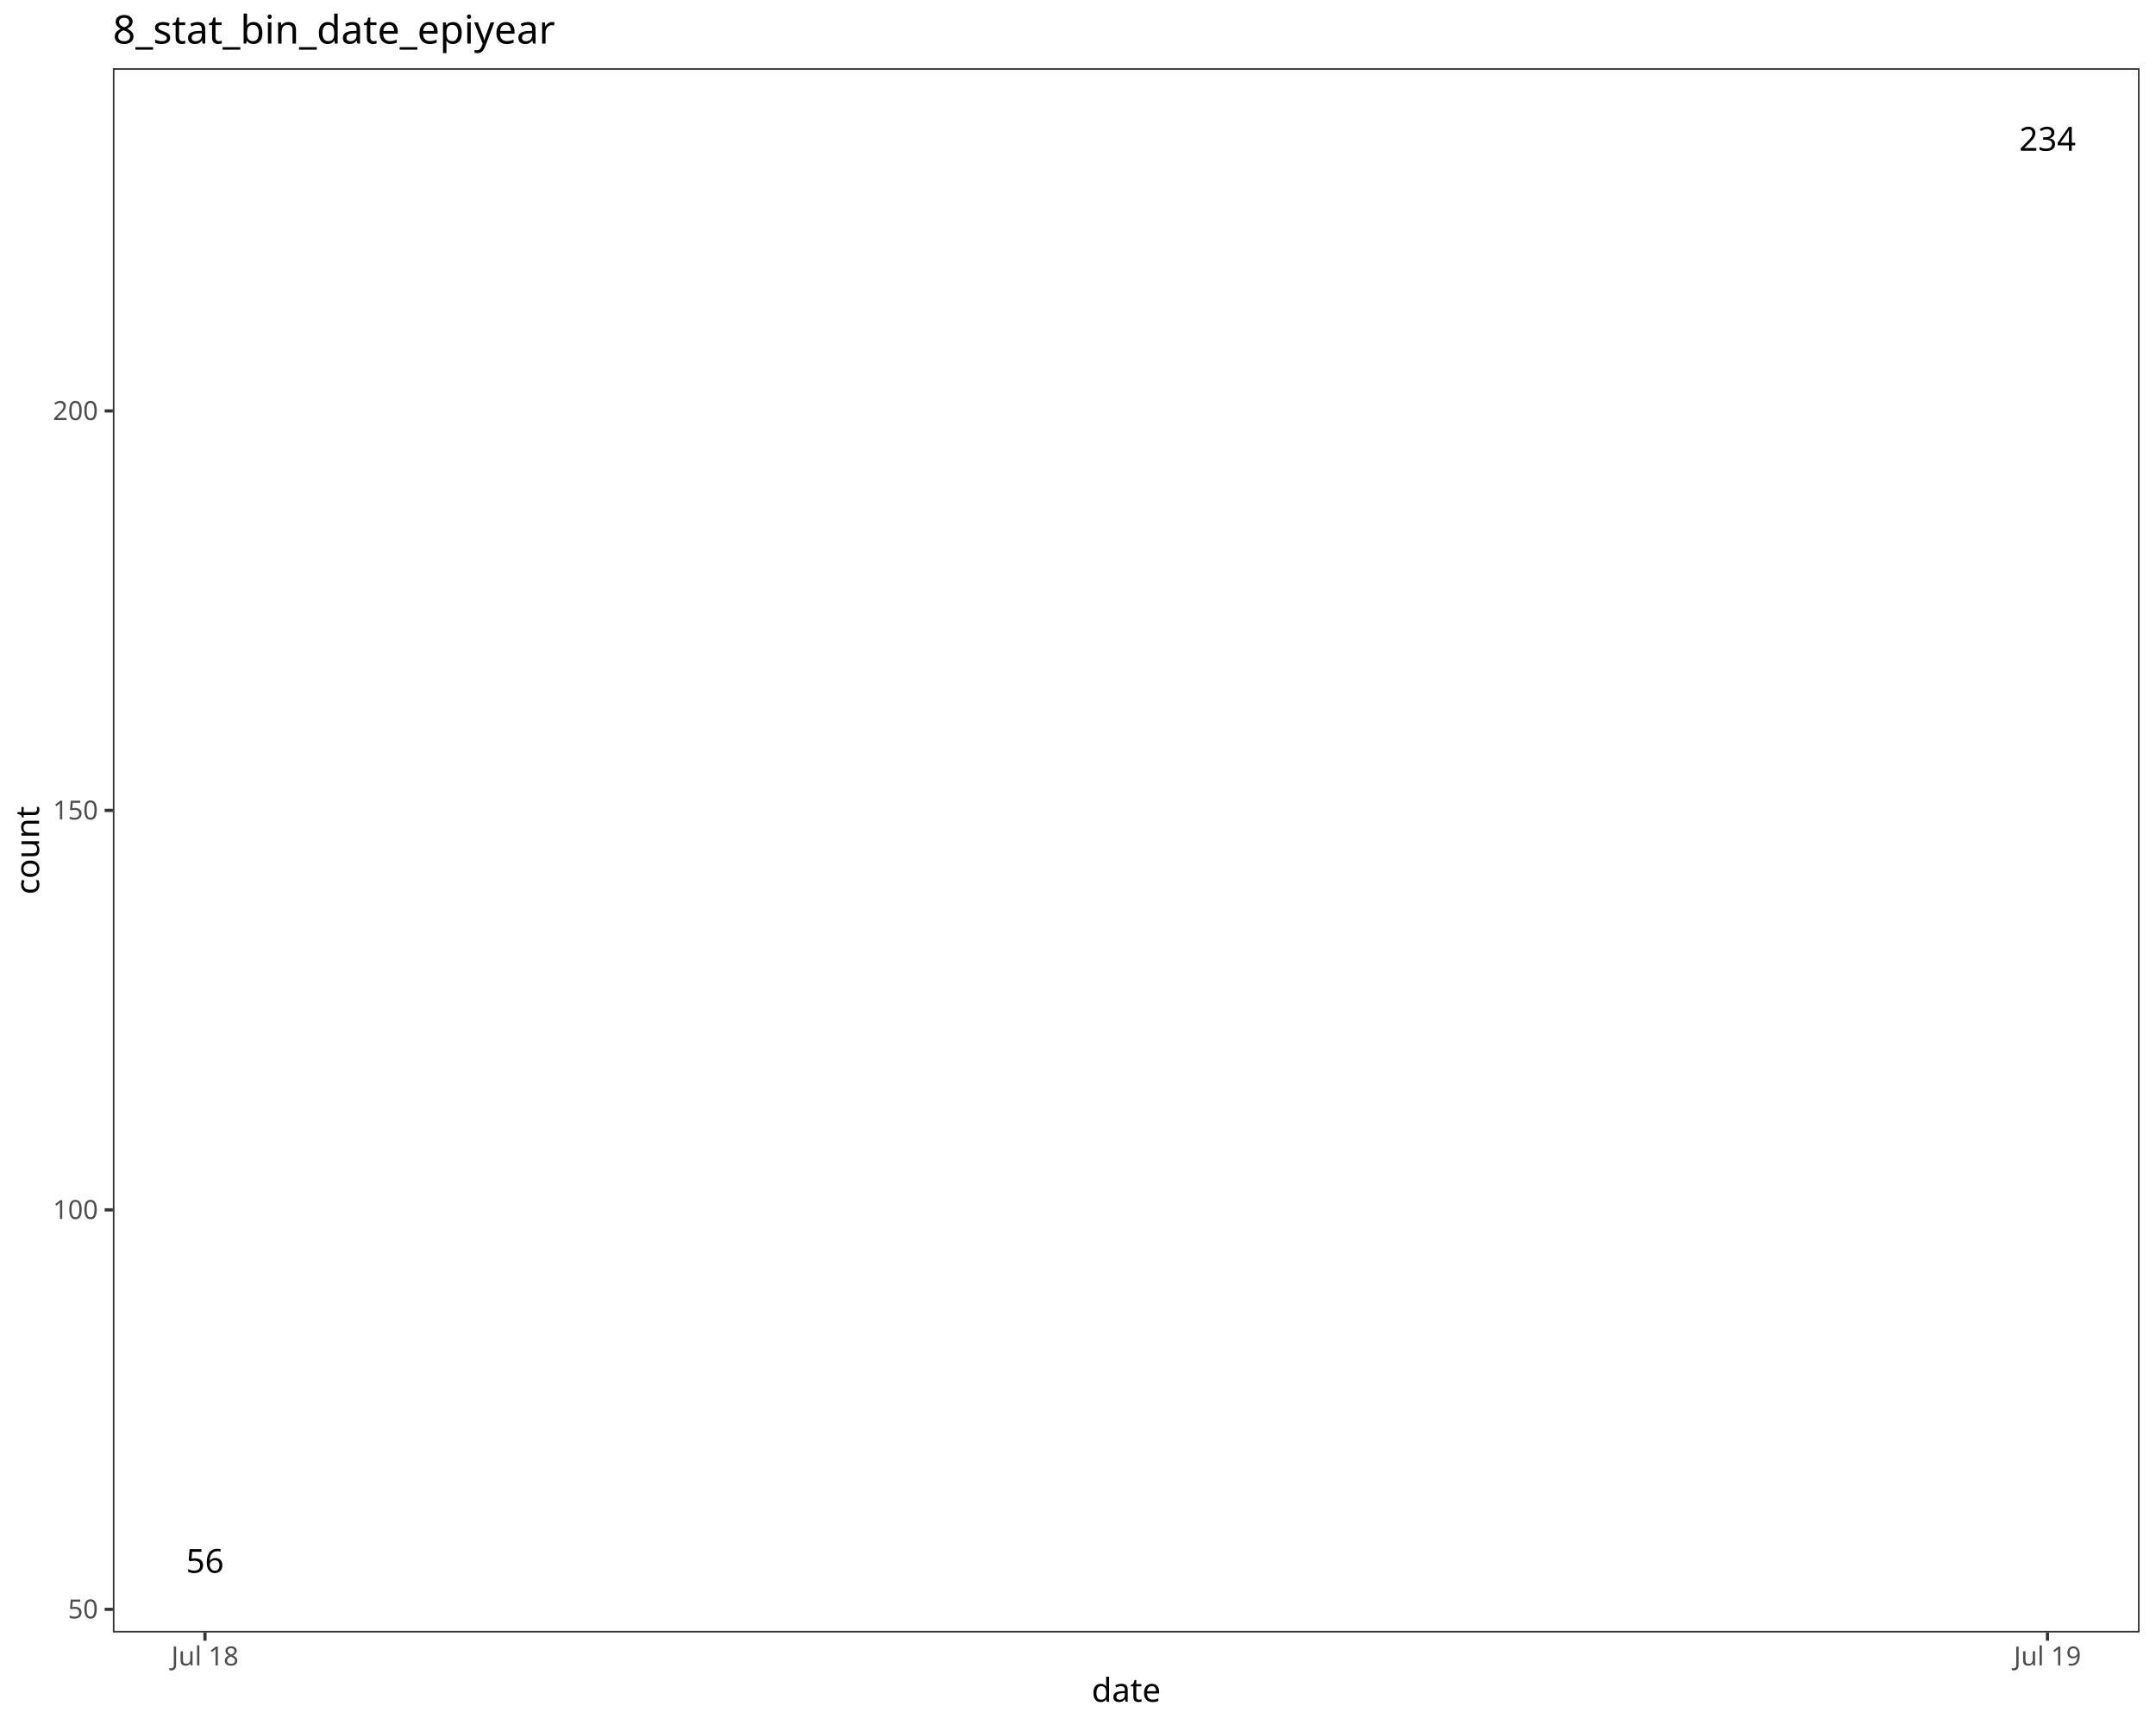
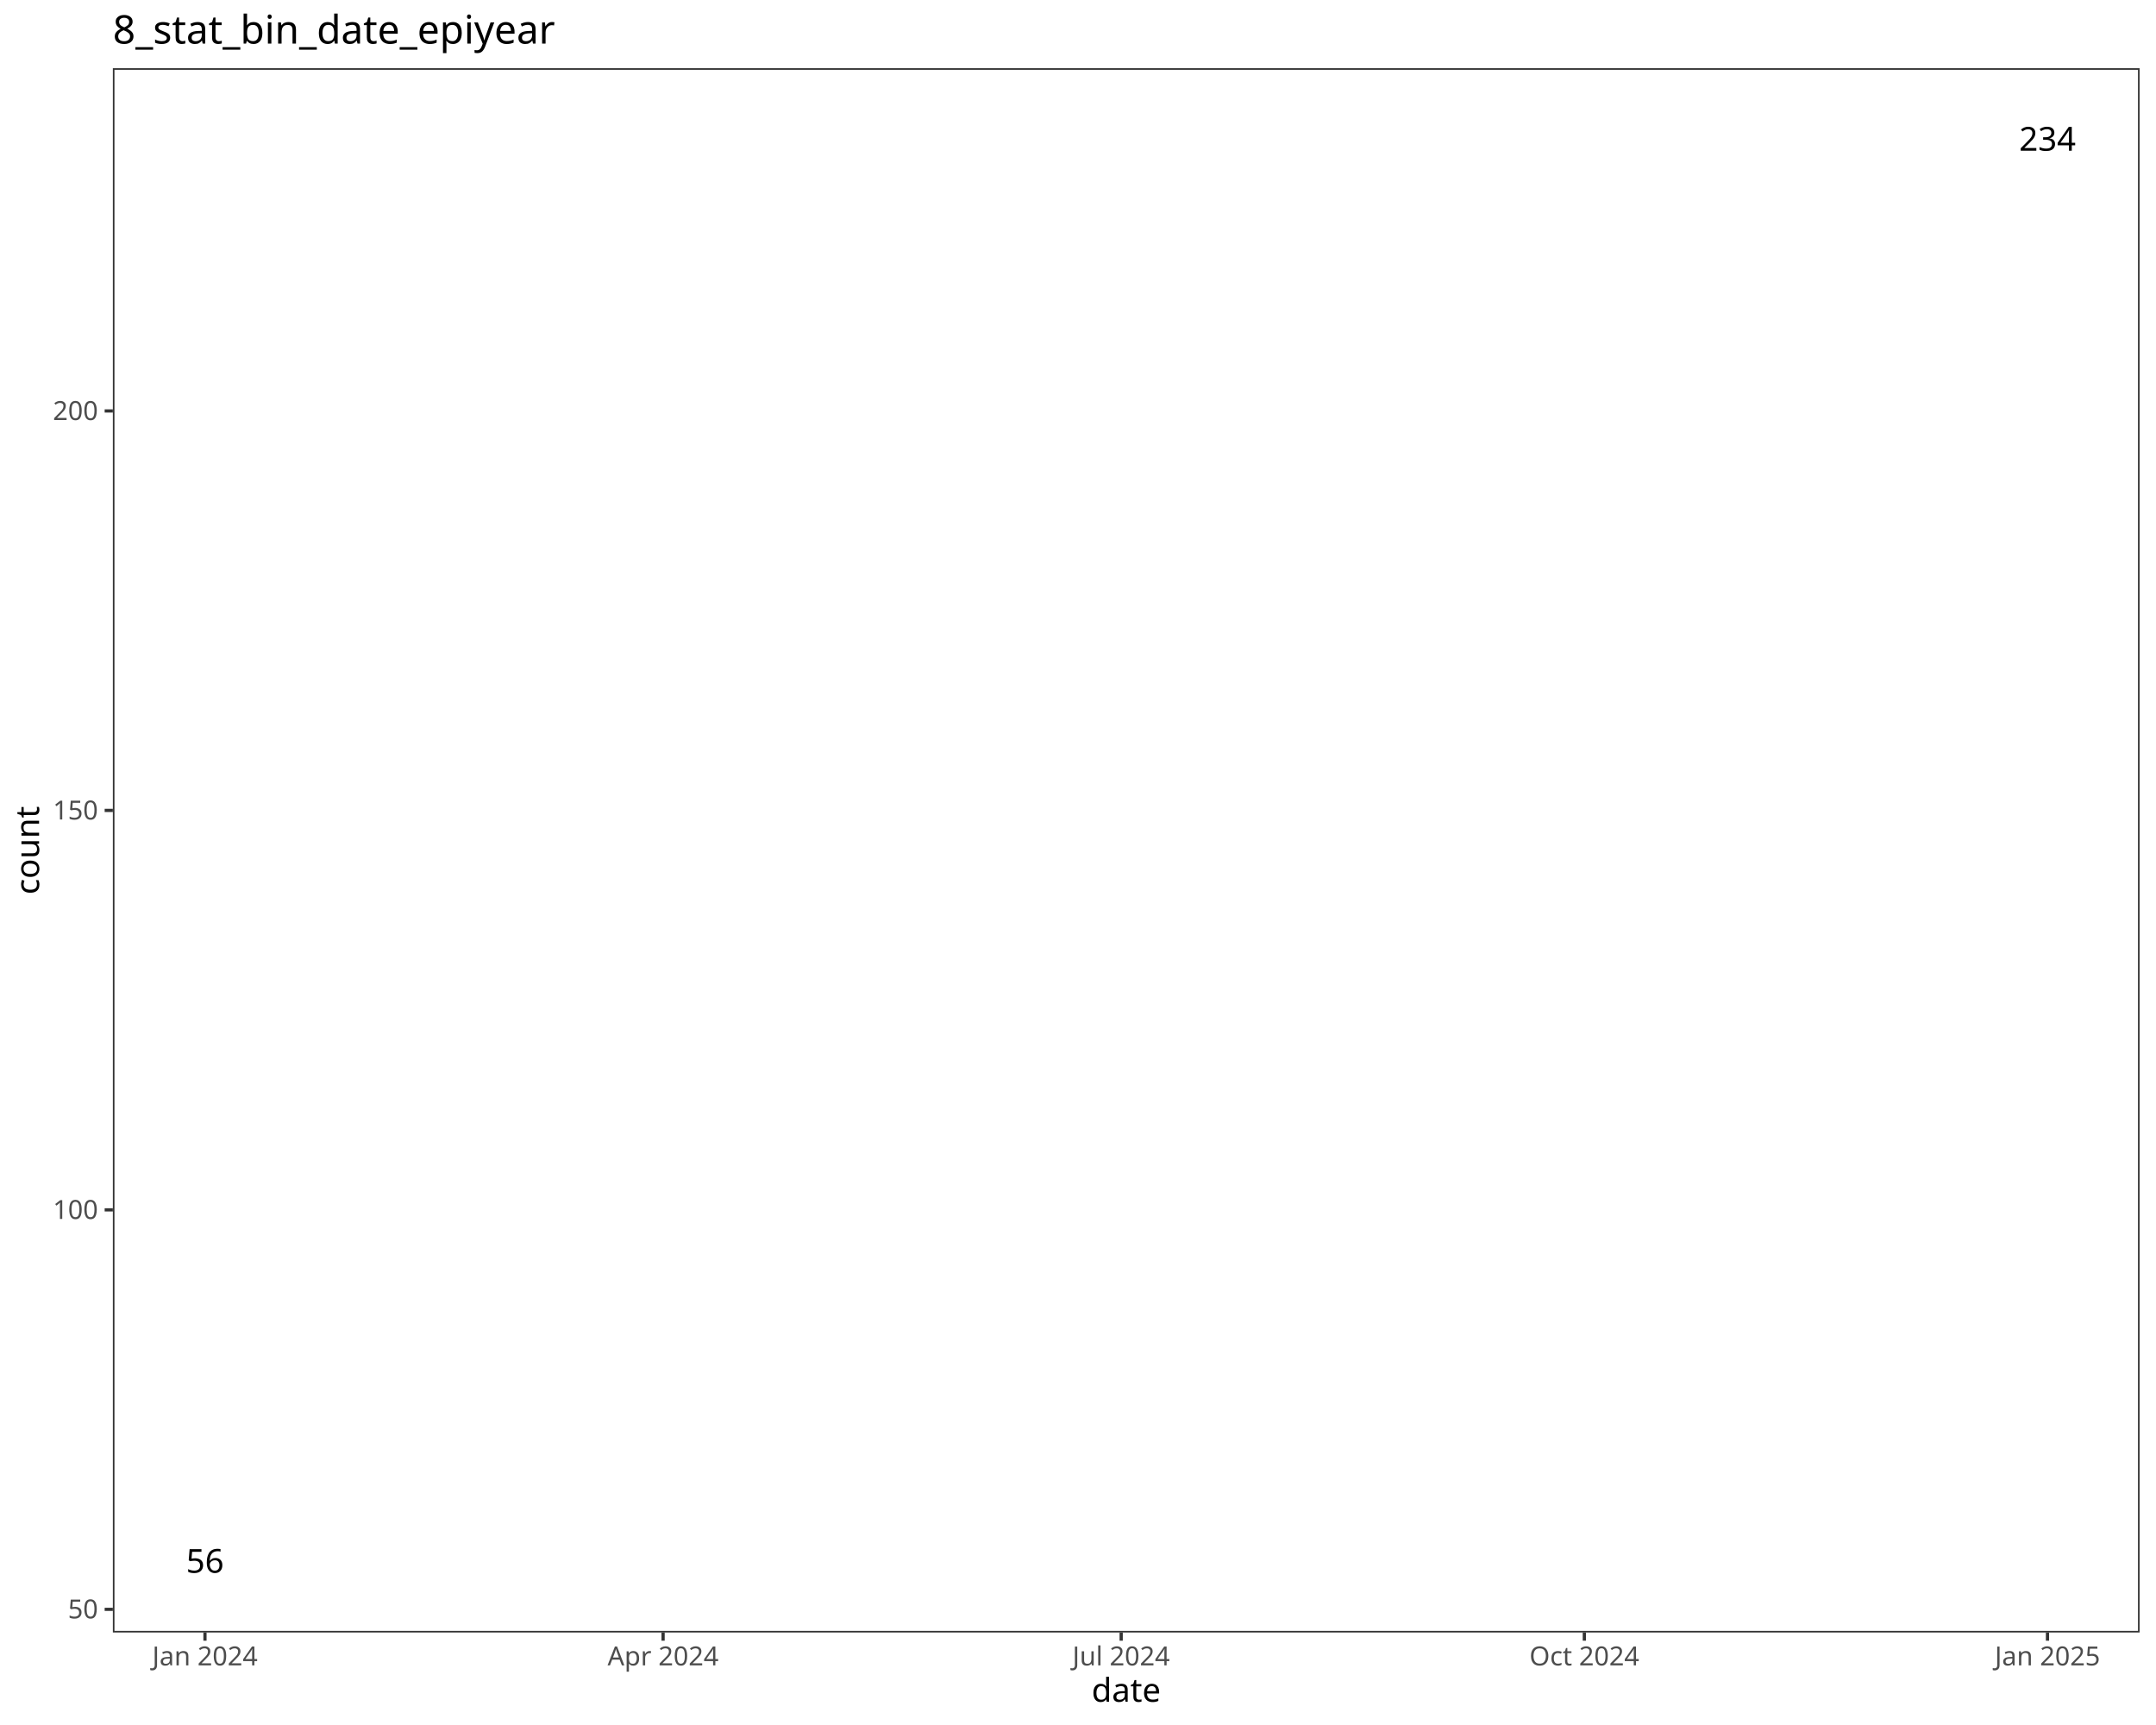
<svg xmlns="http://www.w3.org/2000/svg" class="svglite" data-engine-version="2.0" width="720.00pt" height="576.00pt" viewBox="0 0 720.00 576.00">
  <defs>
    <style type="text/css">
    .svglite line, .svglite polyline, .svglite polygon, .svglite path, .svglite rect, .svglite circle {
      fill: none;
      stroke: #000000;
      stroke-linecap: round;
      stroke-linejoin: round;
      stroke-miterlimit: 10.00;
    }
  </style>
  </defs>
  <rect width="100%" height="100%" style="stroke: none; fill: #FFFFFF;" />
  <defs>
    <clipPath id="cpMC4wMHw3MjAuMDB8MC4wMHw1NzYuMDA=">
      <rect x="0.00" y="0.00" width="720.00" height="576.00" />
    </clipPath>
  </defs>
  <g clip-path="url(#cpMC4wMHw3MjAuMDB8MC4wMHw1NzYuMDA=)">
    <rect x="0.00" y="0.00" width="720.00" height="576.00" style="stroke-width: 1.07; stroke: #FFFFFF; fill: #FFFFFF;" />
  </g>
  <defs>
    <clipPath id="cpMzcuNjl8NzE0LjUyfDIyLjc4fDU0NS4xMQ==">
      <rect x="37.69" y="22.78" width="676.83" height="522.33" />
    </clipPath>
  </defs>
  <g clip-path="url(#cpMzcuNjl8NzE0LjUyfDIyLjc4fDU0NS4xMQ==)">
    <rect x="37.69" y="22.78" width="676.83" height="522.33" style="stroke-width: 1.07; stroke: none; fill: #FFFFFF;" />
    <text x="68.45" y="525.17" text-anchor="middle" style="font-size: 11.04px; font-family: sans;" textLength="12.28px" lengthAdjust="spacingAndGlyphs">56</text>
    <text x="683.76" y="50.32" text-anchor="middle" style="font-size: 11.04px; font-family: sans;" textLength="18.42px" lengthAdjust="spacingAndGlyphs">234</text>
    <rect x="37.69" y="22.78" width="676.83" height="522.33" style="stroke-width: 1.07; stroke: #333333;" />
  </g>
  <g clip-path="url(#cpMC4wMHw3MjAuMDB8MC4wMHw1NzYuMDA=)">
    <text x="32.76" y="540.40" text-anchor="end" style="font-size: 8.80px; fill: #4D4D4D; font-family: sans;" textLength="9.79px" lengthAdjust="spacingAndGlyphs">50</text>
    <text x="32.76" y="407.02" text-anchor="end" style="font-size: 8.80px; fill: #4D4D4D; font-family: sans;" textLength="14.68px" lengthAdjust="spacingAndGlyphs">100</text>
    <text x="32.76" y="273.64" text-anchor="end" style="font-size: 8.80px; fill: #4D4D4D; font-family: sans;" textLength="14.68px" lengthAdjust="spacingAndGlyphs">150</text>
    <text x="32.76" y="140.25" text-anchor="end" style="font-size: 8.80px; fill: #4D4D4D; font-family: sans;" textLength="14.68px" lengthAdjust="spacingAndGlyphs">200</text>
    <polyline points="34.95,537.38 37.69,537.38 " style="stroke-width: 1.07; stroke: #333333; stroke-linecap: butt;" />
    <polyline points="34.95,403.99 37.69,403.99 " style="stroke-width: 1.07; stroke: #333333; stroke-linecap: butt;" />
    <polyline points="34.95,270.61 37.69,270.61 " style="stroke-width: 1.07; stroke: #333333; stroke-linecap: butt;" />
    <polyline points="34.95,137.23 37.69,137.23 " style="stroke-width: 1.07; stroke: #333333; stroke-linecap: butt;" />
    <polyline points="68.45,547.85 68.45,545.11 " style="stroke-width: 1.07; stroke: #333333; stroke-linecap: butt;" />
+     <polyline points="221.44,547.85 221.44,545.11 " style="stroke-width: 1.07; stroke: #333333; stroke-linecap: butt;" />
+     <polyline points="374.42,547.85 374.42,545.11 " style="stroke-width: 1.07; stroke: #333333; stroke-linecap: butt;" />
+     <polyline points="529.09,547.85 529.09,545.11 " style="stroke-width: 1.07; stroke: #333333; stroke-linecap: butt;" />
    <polyline points="683.76,547.85 683.76,545.11 " style="stroke-width: 1.07; stroke: #333333; stroke-linecap: butt;" />
-     <text x="68.45" y="556.10" text-anchor="middle" style="font-size: 8.80px; fill: #4D4D4D; font-family: sans;" textLength="23.49px" lengthAdjust="spacingAndGlyphs">Jul 18</text>
-     <text x="683.76" y="556.10" text-anchor="middle" style="font-size: 8.80px; fill: #4D4D4D; font-family: sans;" textLength="23.49px" lengthAdjust="spacingAndGlyphs">Jul 19</text>
+     <text x="68.45" y="556.10" text-anchor="middle" style="font-size: 8.80px; fill: #4D4D4D; font-family: sans;" textLength="36.22px" lengthAdjust="spacingAndGlyphs">Jan 2024</text>
+     <text x="221.44" y="556.10" text-anchor="middle" style="font-size: 8.80px; fill: #4D4D4D; font-family: sans;" textLength="35.72px" lengthAdjust="spacingAndGlyphs">Apr 2024</text>
+     <text x="374.42" y="556.10" text-anchor="middle" style="font-size: 8.80px; fill: #4D4D4D; font-family: sans;" textLength="33.27px" lengthAdjust="spacingAndGlyphs">Jul 2024</text>
+     <text x="529.09" y="556.10" text-anchor="middle" style="font-size: 8.80px; fill: #4D4D4D; font-family: sans;" textLength="35.72px" lengthAdjust="spacingAndGlyphs">Oct 2024</text>
+     <text x="683.76" y="556.10" text-anchor="middle" style="font-size: 8.80px; fill: #4D4D4D; font-family: sans;" textLength="36.22px" lengthAdjust="spacingAndGlyphs">Jan 2025</text>
    <text x="376.10" y="568.24" text-anchor="middle" style="font-size: 11.00px; font-family: sans;" textLength="21.41px" lengthAdjust="spacingAndGlyphs">date</text>
    <text transform="translate(13.05,283.95) rotate(-90)" text-anchor="middle" style="font-size: 11.00px; font-family: sans;" textLength="26.91px" lengthAdjust="spacingAndGlyphs">count</text>
    <text x="37.69" y="14.56" style="font-size: 13.20px; font-family: sans;" textLength="144.60px" lengthAdjust="spacingAndGlyphs">8_stat_bin_date_epiyear</text>
  </g>
</svg>
